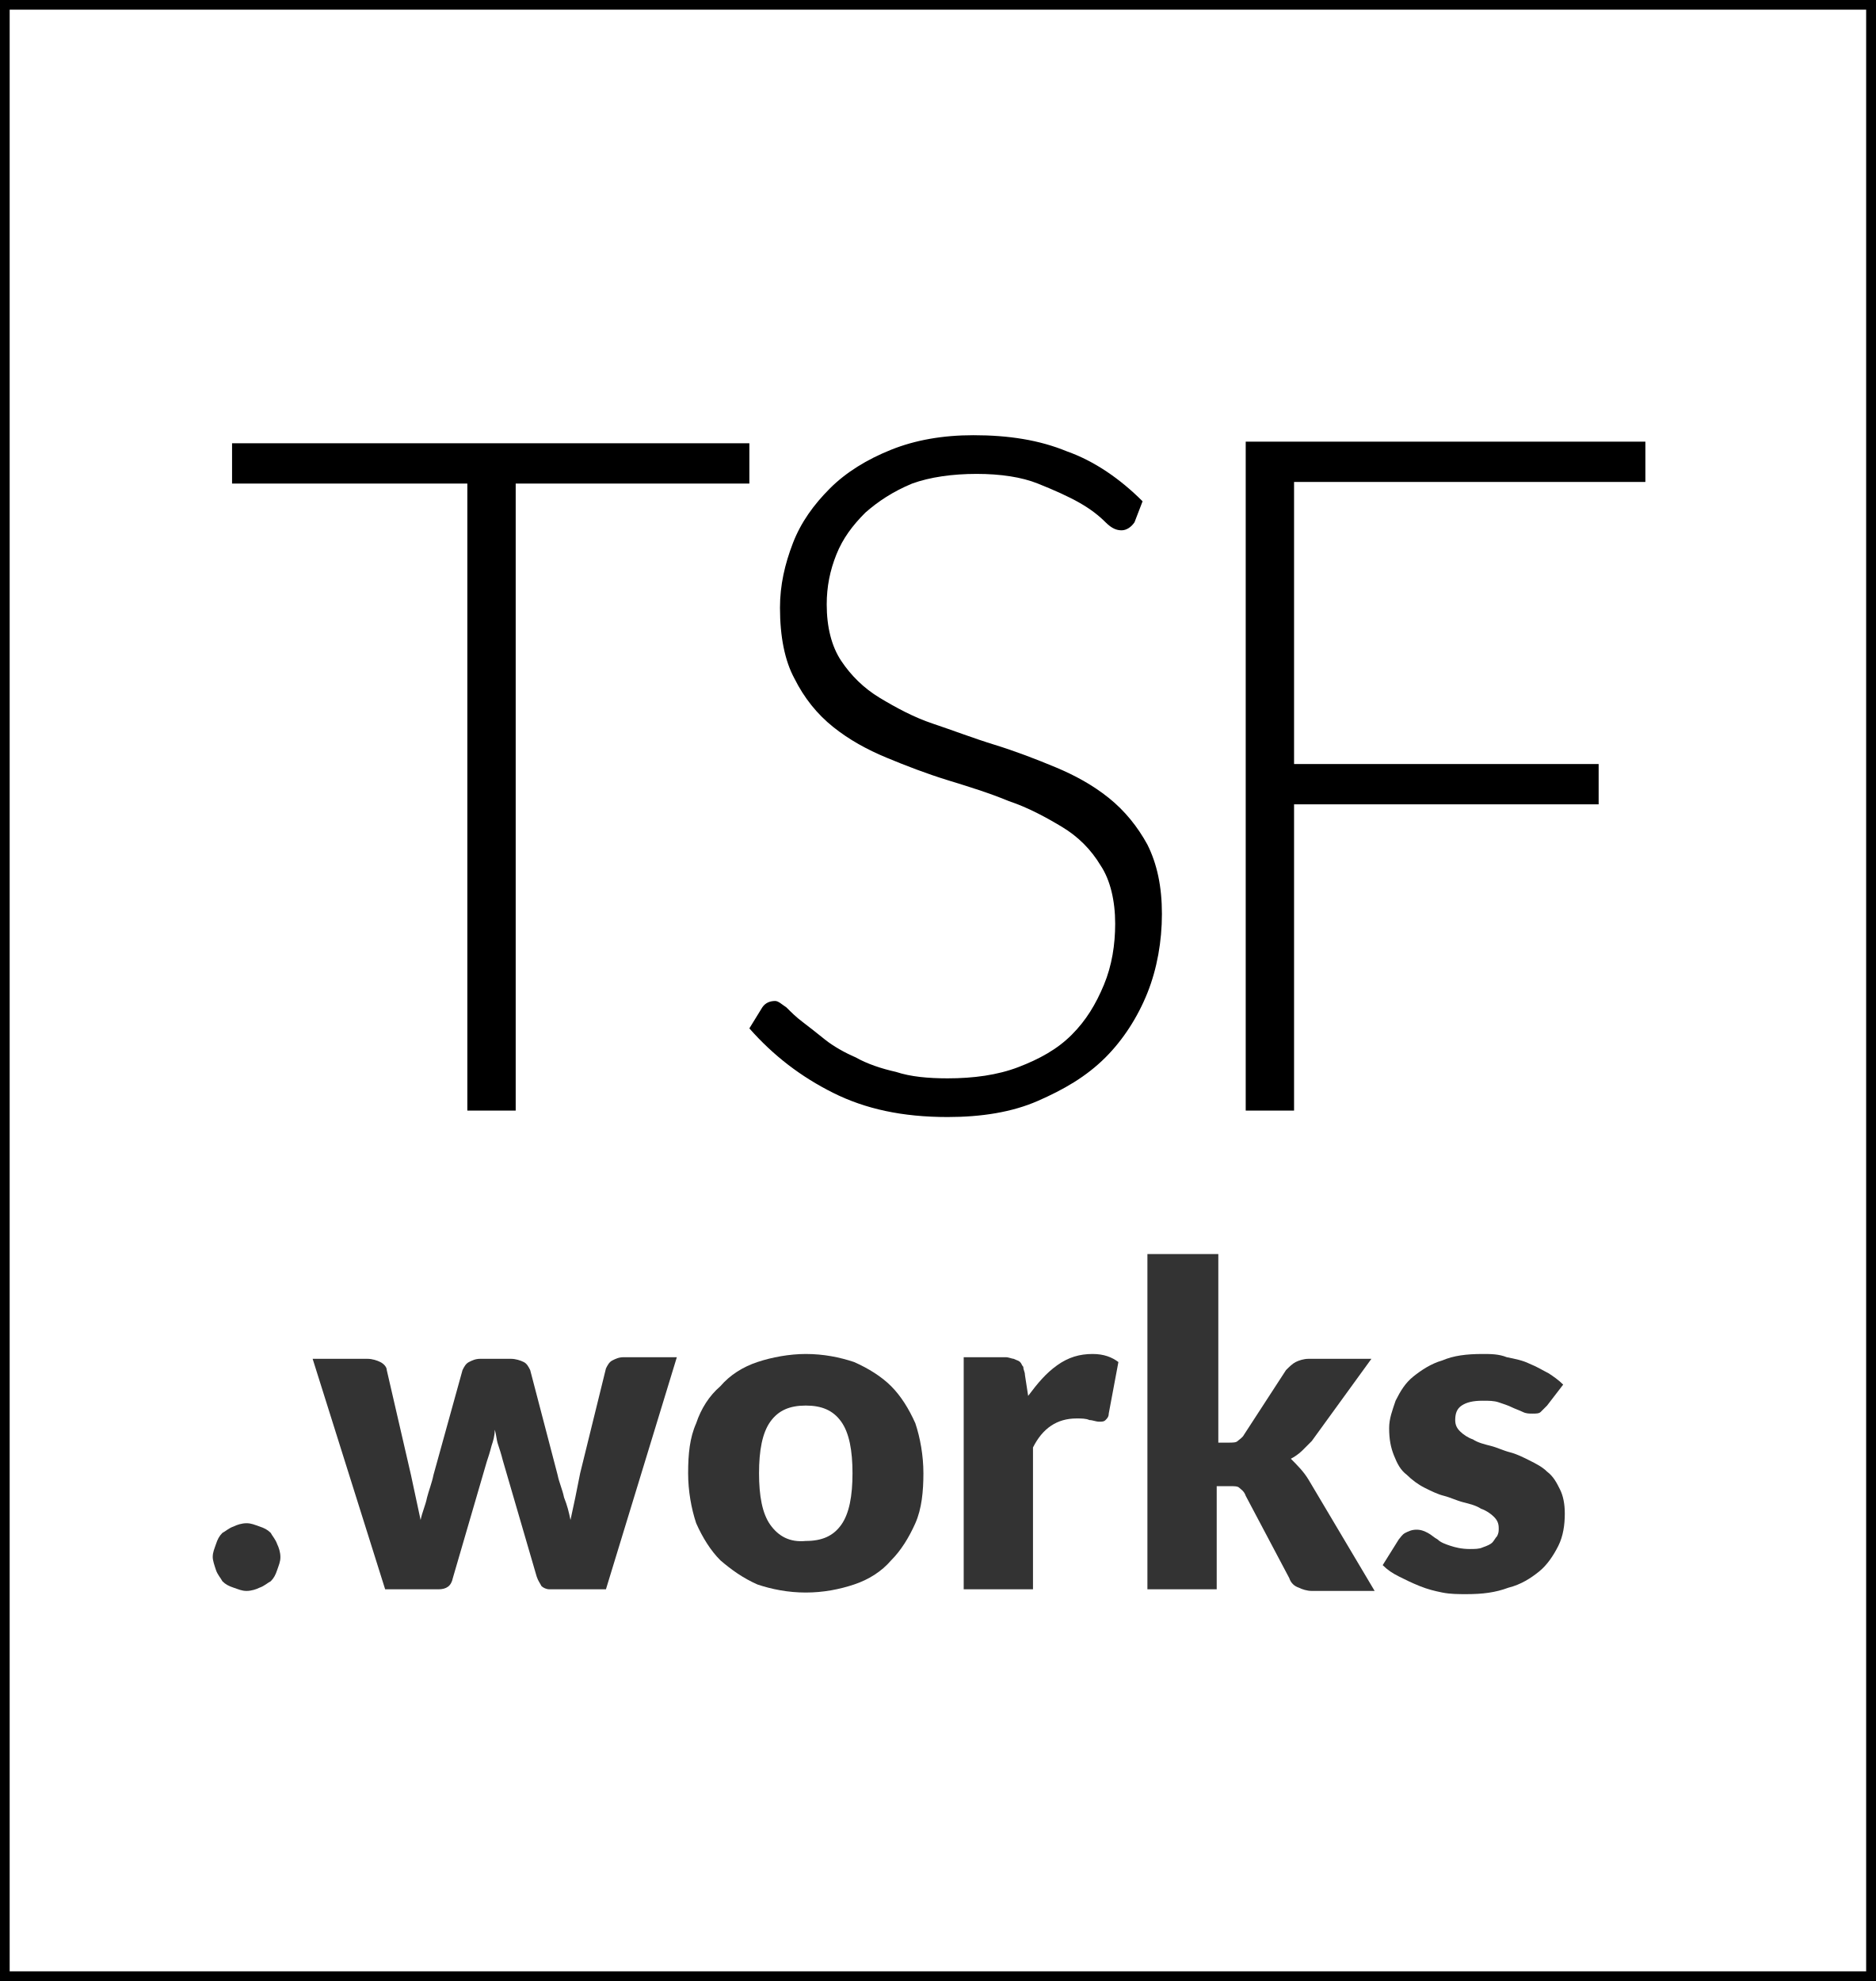
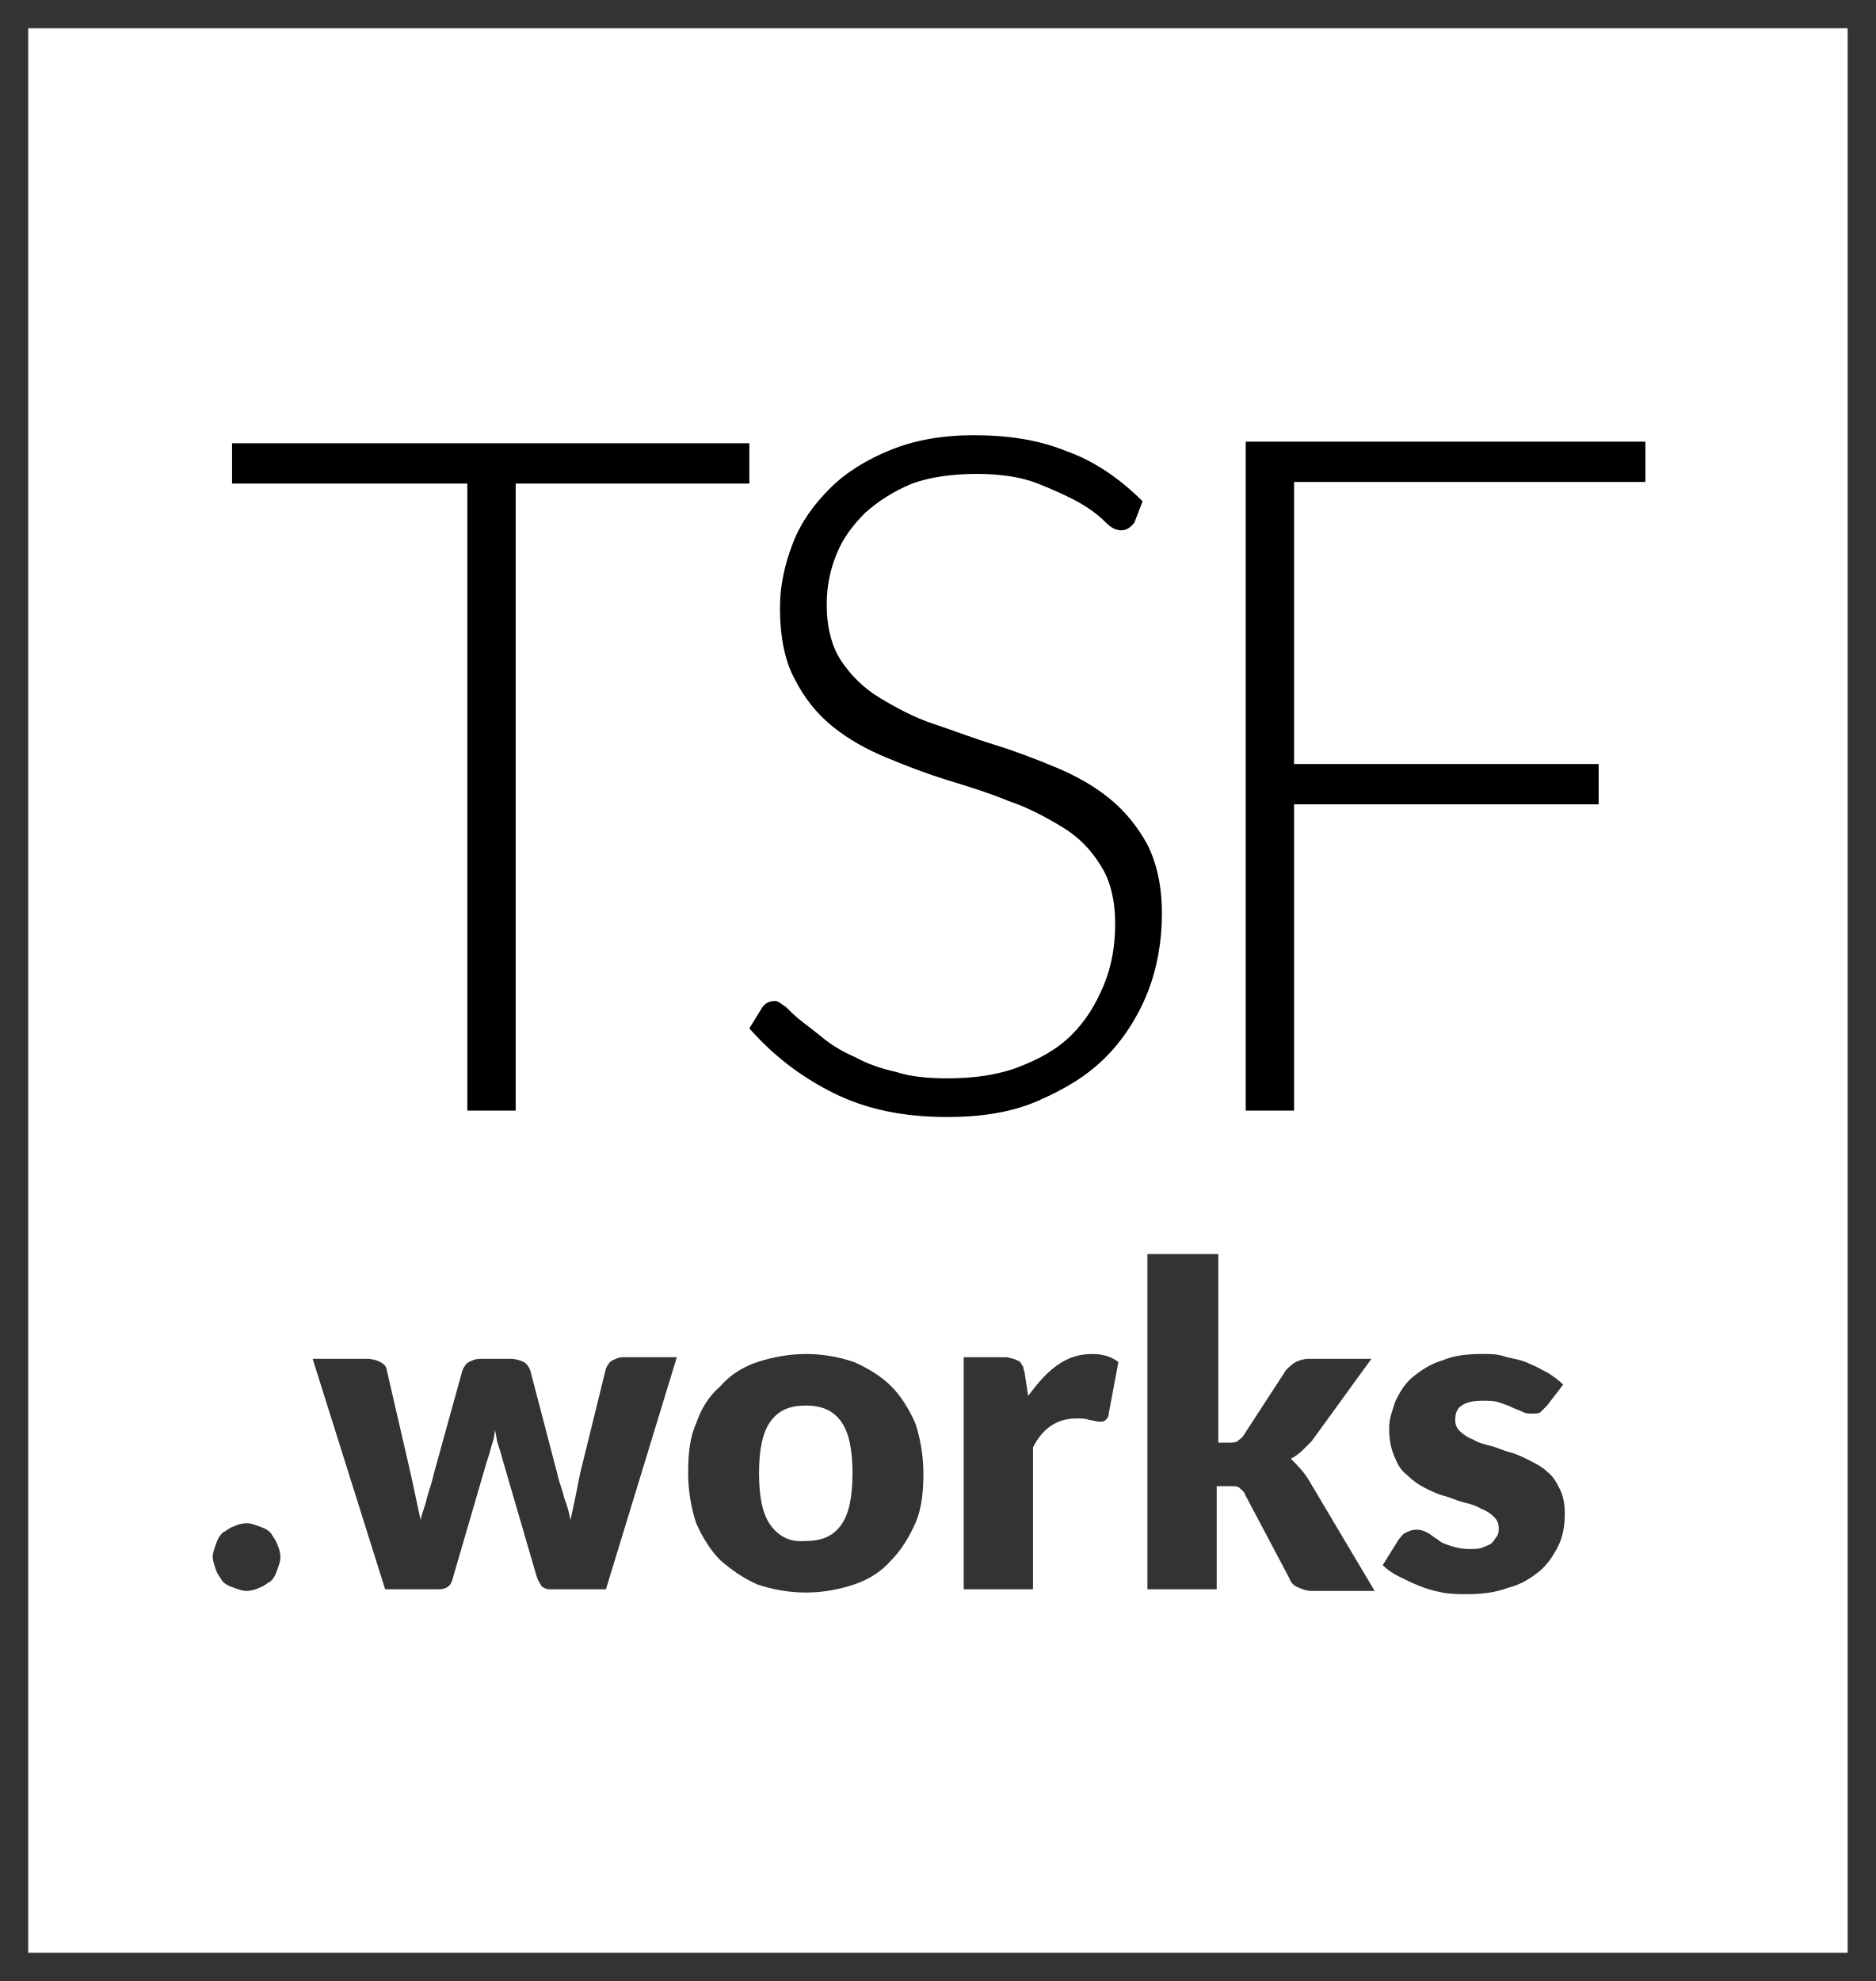
- <svg xmlns="http://www.w3.org/2000/svg" version="1.1" id="Layer_1" x="0px" y="0px" viewBox="0 0 116.4 122.9" enable-background="new 0 0 116.4 122.9" xml:space="preserve">
-   <path fill-rule="evenodd" clip-rule="evenodd" fill="none" stroke="#000000" stroke-width="1.2" stroke-miterlimit="10" d="M0,0  h116.4v122.9H0V0z" />
-   <path fill="#333333" d="M13.4,97.4c0.1,0.3,0.3,0.5,0.4,0.7c0.2,0.2,0.4,0.3,0.7,0.4c0.3,0.1,0.5,0.2,0.8,0.2c0.3,0,0.6-0.1,0.8-0.2  c0.3-0.1,0.5-0.3,0.7-0.4c0.2-0.2,0.3-0.4,0.4-0.7c0.1-0.3,0.2-0.5,0.2-0.8c0-0.3-0.1-0.6-0.2-0.8c-0.1-0.3-0.3-0.5-0.4-0.7  c-0.2-0.2-0.4-0.3-0.7-0.4c-0.3-0.1-0.5-0.2-0.8-0.2c-0.3,0-0.6,0.1-0.8,0.2c-0.3,0.1-0.5,0.3-0.7,0.4c-0.2,0.2-0.3,0.4-0.4,0.7  c-0.1,0.3-0.2,0.5-0.2,0.8C13.2,96.8,13.3,97.1,13.4,97.4z" />
-   <path fill="#333333" d="M23.9,98.6h3.3c0.5,0,0.8-0.2,0.9-0.7l2.1-7.2c0.1-0.3,0.2-0.6,0.3-1c0.1-0.3,0.2-0.6,0.2-1  c0.1,0.3,0.1,0.6,0.2,0.9c0.1,0.3,0.2,0.6,0.3,1l2.1,7.2c0.1,0.3,0.2,0.4,0.3,0.6c0.1,0.1,0.3,0.2,0.5,0.2h3.5L42,84.2h-3.3  c-0.3,0-0.5,0.1-0.7,0.2c-0.2,0.1-0.3,0.3-0.4,0.5L36,91.4c-0.1,0.5-0.2,1-0.3,1.5c-0.1,0.5-0.2,0.9-0.3,1.4  c-0.1-0.5-0.2-0.9-0.4-1.4c-0.1-0.5-0.3-0.9-0.4-1.4L32.9,85c-0.1-0.2-0.2-0.4-0.4-0.5c-0.2-0.1-0.5-0.2-0.8-0.2h-1.9  c-0.3,0-0.5,0.1-0.7,0.2c-0.2,0.1-0.3,0.3-0.4,0.5l-1.8,6.5c-0.1,0.5-0.3,1-0.4,1.4c-0.1,0.5-0.3,0.9-0.4,1.4  c-0.1-0.5-0.2-0.9-0.3-1.4c-0.1-0.5-0.2-0.9-0.3-1.4L24,85c0-0.2-0.2-0.4-0.4-0.5c-0.2-0.1-0.5-0.2-0.8-0.2h-3.4L23.9,98.6z" />
-   <path fill="#333333" d="M47,84.5c-0.9,0.3-1.7,0.8-2.3,1.5c-0.7,0.6-1.2,1.4-1.5,2.3c-0.4,0.9-0.5,1.9-0.5,3.1  c0,1.1,0.2,2.2,0.5,3.1c0.4,0.9,0.9,1.7,1.5,2.3c0.7,0.6,1.4,1.1,2.3,1.5c0.9,0.3,1.9,0.5,3,0.5c1.1,0,2.1-0.2,3-0.5  c0.9-0.3,1.7-0.8,2.3-1.5c0.6-0.6,1.1-1.4,1.5-2.3c0.4-0.9,0.5-2,0.5-3.1c0-1.1-0.2-2.2-0.5-3.1c-0.4-0.9-0.9-1.7-1.5-2.3  c-0.6-0.6-1.4-1.1-2.3-1.5c-0.9-0.3-1.9-0.5-3-0.5C49,84,47.9,84.2,47,84.5z M47.8,94.6c-0.5-0.7-0.7-1.8-0.7-3.2  c0-1.4,0.2-2.5,0.7-3.2c0.5-0.7,1.2-1,2.2-1c1,0,1.7,0.3,2.2,1c0.5,0.7,0.7,1.8,0.7,3.2c0,1.4-0.2,2.5-0.7,3.2c-0.5,0.7-1.2,1-2.2,1  C49,95.7,48.3,95.3,47.8,94.6z" />
-   <path fill="#333333" d="M64.1,98.6v-8.8c0.6-1.2,1.5-1.8,2.7-1.8c0.3,0,0.6,0,0.8,0.1c0.2,0,0.4,0.1,0.6,0.1c0.2,0,0.3,0,0.4-0.1  c0.1-0.1,0.2-0.2,0.2-0.4l0.6-3.2c-0.4-0.3-0.9-0.5-1.6-0.5c-0.8,0-1.5,0.2-2.2,0.7c-0.7,0.5-1.2,1.1-1.8,1.9l-0.2-1.3  c0-0.2-0.1-0.3-0.1-0.5c-0.1-0.1-0.1-0.2-0.2-0.3c-0.1-0.1-0.2-0.1-0.4-0.2c-0.1,0-0.3-0.1-0.5-0.1h-2.6v14.4H64.1z" />
-   <path fill="#333333" d="M71.2,77.8v20.8h4.3v-6.4h0.8c0.3,0,0.5,0,0.6,0.1c0.1,0.1,0.3,0.2,0.4,0.5l2.7,5.1c0.1,0.3,0.3,0.5,0.6,0.6  c0.2,0.1,0.5,0.2,0.8,0.2h3.9l-4.1-6.9c-0.3-0.5-0.7-0.9-1.1-1.3c0.2-0.1,0.5-0.3,0.7-0.5c0.2-0.2,0.4-0.4,0.6-0.6l3.7-5.1h-3.9  c-0.3,0-0.6,0.1-0.8,0.2c-0.2,0.1-0.4,0.3-0.6,0.5L77.2,89c-0.1,0.2-0.3,0.3-0.4,0.4c-0.1,0.1-0.3,0.1-0.6,0.1h-0.6V77.8H71.2z" />
-   <path fill="#333333" d="M97,85.9c-0.3-0.3-0.6-0.5-0.9-0.7c-0.4-0.2-0.7-0.4-1.2-0.6c-0.4-0.2-0.9-0.3-1.4-0.4C93,84,92.5,84,92,84  c-1,0-1.8,0.1-2.5,0.4c-0.7,0.2-1.3,0.6-1.8,1c-0.5,0.4-0.8,0.9-1.1,1.5c-0.2,0.6-0.4,1.1-0.4,1.7c0,0.7,0.1,1.2,0.3,1.7  c0.2,0.5,0.4,0.9,0.8,1.2c0.3,0.3,0.7,0.6,1.1,0.8c0.4,0.2,0.8,0.4,1.2,0.5c0.4,0.1,0.8,0.3,1.2,0.4c0.4,0.1,0.8,0.2,1.1,0.4  c0.3,0.1,0.6,0.3,0.8,0.5c0.2,0.2,0.3,0.4,0.3,0.7c0,0.2,0,0.3-0.1,0.5c-0.1,0.1-0.2,0.3-0.3,0.4c-0.1,0.1-0.3,0.2-0.6,0.3  c-0.2,0.1-0.5,0.1-0.8,0.1c-0.5,0-0.9-0.1-1.2-0.2c-0.3-0.1-0.6-0.2-0.8-0.4c-0.2-0.1-0.4-0.3-0.6-0.4c-0.2-0.1-0.4-0.2-0.7-0.2  c-0.3,0-0.5,0.1-0.7,0.2c-0.2,0.1-0.3,0.3-0.4,0.4l-1,1.6c0.3,0.3,0.6,0.5,1,0.7c0.4,0.2,0.8,0.4,1.3,0.6c0.5,0.2,0.9,0.3,1.4,0.4  c0.5,0.1,1,0.1,1.5,0.1c1,0,1.8-0.1,2.6-0.4c0.8-0.2,1.4-0.6,1.9-1c0.5-0.4,0.9-1,1.2-1.6c0.3-0.6,0.4-1.3,0.4-2  c0-0.6-0.1-1.1-0.3-1.5c-0.2-0.4-0.4-0.8-0.8-1.1c-0.3-0.3-0.7-0.5-1.1-0.7c-0.4-0.2-0.8-0.4-1.2-0.5c-0.4-0.1-0.8-0.3-1.2-0.4  c-0.4-0.1-0.8-0.2-1.1-0.4c-0.3-0.1-0.6-0.3-0.8-0.5c-0.2-0.2-0.3-0.4-0.3-0.7c0-0.4,0.1-0.7,0.4-0.9c0.3-0.2,0.7-0.3,1.3-0.3  c0.4,0,0.7,0,1,0.1c0.3,0.1,0.6,0.2,0.8,0.3c0.2,0.1,0.5,0.2,0.7,0.3c0.2,0.1,0.4,0.1,0.6,0.1c0.2,0,0.4,0,0.5-0.1  c0.1-0.1,0.2-0.2,0.4-0.4L97,85.9z" />
-   <path d="M14.4,27.4V30H29v38.9h3V30h14.5v-2.5H14.4z" />
-   <path d="M70.9,31.1c-1.4-1.4-3-2.5-4.7-3.1c-1.7-0.7-3.6-1-5.8-1c-1.9,0-3.6,0.3-5.1,0.9c-1.5,0.6-2.8,1.4-3.8,2.4  c-1,1-1.8,2.1-2.3,3.4c-0.5,1.3-0.8,2.6-0.8,4c0,1.8,0.3,3.3,0.9,4.4c0.6,1.2,1.4,2.2,2.4,3c1,0.8,2.1,1.4,3.3,1.9  c1.2,0.5,2.5,1,3.8,1.4c1.3,0.4,2.6,0.8,3.8,1.3c1.2,0.4,2.3,1,3.3,1.6c1,0.6,1.8,1.4,2.4,2.4c0.6,0.9,0.9,2.2,0.9,3.6  c0,1.3-0.2,2.6-0.7,3.8c-0.5,1.2-1.1,2.2-2,3.1c-0.9,0.9-2,1.5-3.3,2c-1.3,0.5-2.8,0.7-4.4,0.7c-1.2,0-2.3-0.1-3.2-0.4  c-0.9-0.2-1.8-0.5-2.5-0.9c-0.7-0.3-1.4-0.7-1.9-1.1c-0.5-0.4-1-0.8-1.4-1.1c-0.4-0.3-0.7-0.6-1-0.9c-0.3-0.2-0.5-0.4-0.7-0.4  c-0.3,0-0.6,0.1-0.8,0.4l-0.8,1.3c1.5,1.7,3.2,3,5.2,4c2,1,4.3,1.5,7.1,1.5c2.1,0,4-0.3,5.6-1c1.6-0.7,3-1.5,4.2-2.7  c1.1-1.1,2-2.5,2.6-4c0.6-1.5,0.9-3.2,0.9-4.9c0-1.7-0.3-3.1-0.9-4.3c-0.6-1.1-1.4-2.1-2.4-2.9c-1-0.8-2.1-1.4-3.3-1.9  c-1.2-0.5-2.5-1-3.8-1.4c-1.3-0.4-2.6-0.9-3.8-1.3s-2.3-1-3.3-1.6c-1-0.6-1.8-1.4-2.4-2.3c-0.6-0.9-0.9-2.1-0.9-3.5  c0-1.1,0.2-2.1,0.6-3.1c0.4-1,1-1.8,1.8-2.6c0.8-0.7,1.7-1.3,2.9-1.8c1.1-0.4,2.5-0.6,4-0.6c1.5,0,2.8,0.2,3.8,0.6  c1,0.4,1.9,0.8,2.6,1.2c0.7,0.4,1.2,0.8,1.6,1.2c0.4,0.4,0.7,0.5,1,0.5c0.3,0,0.6-0.2,0.8-0.5L70.9,31.1z" />
-   <path d="M77.3,27.4v41.5h3v-19h18.9v-2.5H80.3V29.9h21.8v-2.5H77.3z" />
+ <svg xmlns="http://www.w3.org/2000/svg" version="1.1" x="0px" y="0px" viewBox="0 0 116.4 122.9" enable-background="new 0 0 116.4 122.9" xml:space="preserve">
+   <g id="Layer_3" opacity="0.8">
+     <path fill-rule="evenodd" clip-rule="evenodd" fill="none" stroke="#000000" stroke-width="3.5" stroke-miterlimit="10" d="M0,0   h116.4v122.9H0V0z" />
+   </g>
+   <g id="Layer_2" opacity="0.8">
+     <path d="M13.4,97.4c0.1,0.3,0.3,0.5,0.4,0.7c0.2,0.2,0.4,0.3,0.7,0.4c0.3,0.1,0.5,0.2,0.8,0.2c0.3,0,0.6-0.1,0.8-0.2   c0.3-0.1,0.5-0.3,0.7-0.4c0.2-0.2,0.3-0.4,0.4-0.7c0.1-0.3,0.2-0.5,0.2-0.8c0-0.3-0.1-0.6-0.2-0.8c-0.1-0.3-0.3-0.5-0.4-0.7   c-0.2-0.2-0.4-0.3-0.7-0.4c-0.3-0.1-0.5-0.2-0.8-0.2c-0.3,0-0.6,0.1-0.8,0.2c-0.3,0.1-0.5,0.3-0.7,0.4c-0.2,0.2-0.3,0.4-0.4,0.7   c-0.1,0.3-0.2,0.5-0.2,0.8C13.2,96.8,13.3,97.1,13.4,97.4z" />
+     <path d="M23.9,98.6h3.3c0.5,0,0.8-0.2,0.9-0.7l2.1-7.2c0.1-0.3,0.2-0.6,0.3-1c0.1-0.3,0.2-0.6,0.2-1c0.1,0.3,0.1,0.6,0.2,0.9   c0.1,0.3,0.2,0.6,0.3,1l2.1,7.2c0.1,0.3,0.2,0.4,0.3,0.6c0.1,0.1,0.3,0.2,0.5,0.2h3.5L42,84.2h-3.3c-0.3,0-0.5,0.1-0.7,0.2   c-0.2,0.1-0.3,0.3-0.4,0.5L36,91.4c-0.1,0.5-0.2,1-0.3,1.5c-0.1,0.5-0.2,0.9-0.3,1.4c-0.1-0.5-0.2-0.9-0.4-1.4   c-0.1-0.5-0.3-0.9-0.4-1.4L32.9,85c-0.1-0.2-0.2-0.4-0.4-0.5c-0.2-0.1-0.5-0.2-0.8-0.2h-1.9c-0.3,0-0.5,0.1-0.7,0.2   c-0.2,0.1-0.3,0.3-0.4,0.5l-1.8,6.5c-0.1,0.5-0.3,1-0.4,1.4c-0.1,0.5-0.3,0.9-0.4,1.4c-0.1-0.5-0.2-0.9-0.3-1.4   c-0.1-0.5-0.2-0.9-0.3-1.4L24,85c0-0.2-0.2-0.4-0.4-0.5c-0.2-0.1-0.5-0.2-0.8-0.2h-3.4L23.9,98.6z" />
+     <path d="M47,84.5c-0.9,0.3-1.7,0.8-2.3,1.5c-0.7,0.6-1.2,1.4-1.5,2.3c-0.4,0.9-0.5,1.9-0.5,3.1c0,1.1,0.2,2.2,0.5,3.1   c0.4,0.9,0.9,1.7,1.5,2.3c0.7,0.6,1.4,1.1,2.3,1.5c0.9,0.3,1.9,0.5,3,0.5c1.1,0,2.1-0.2,3-0.5c0.9-0.3,1.7-0.8,2.3-1.5   c0.6-0.6,1.1-1.4,1.5-2.3c0.4-0.9,0.5-2,0.5-3.1c0-1.1-0.2-2.2-0.5-3.1c-0.4-0.9-0.9-1.7-1.5-2.3c-0.6-0.6-1.4-1.1-2.3-1.5   c-0.9-0.3-1.9-0.5-3-0.5C49,84,47.9,84.2,47,84.5z M47.8,94.6c-0.5-0.7-0.7-1.8-0.7-3.2c0-1.4,0.2-2.5,0.7-3.2c0.5-0.7,1.2-1,2.2-1   c1,0,1.7,0.3,2.2,1c0.5,0.7,0.7,1.8,0.7,3.2c0,1.4-0.2,2.5-0.7,3.2c-0.5,0.7-1.2,1-2.2,1C49,95.7,48.3,95.3,47.8,94.6z" />
+     <path d="M64.1,98.6v-8.8c0.6-1.2,1.5-1.8,2.7-1.8c0.3,0,0.6,0,0.8,0.1c0.2,0,0.4,0.1,0.6,0.1c0.2,0,0.3,0,0.4-0.1   c0.1-0.1,0.2-0.2,0.2-0.4l0.6-3.2c-0.4-0.3-0.9-0.5-1.6-0.5c-0.8,0-1.5,0.2-2.2,0.7c-0.7,0.5-1.2,1.1-1.8,1.9l-0.2-1.3   c0-0.2-0.1-0.3-0.1-0.5c-0.1-0.1-0.1-0.2-0.2-0.3c-0.1-0.1-0.2-0.1-0.4-0.2c-0.1,0-0.3-0.1-0.5-0.1h-2.6v14.4H64.1z" />
+     <path d="M71.2,77.8v20.8h4.3v-6.4h0.8c0.3,0,0.5,0,0.6,0.1c0.1,0.1,0.3,0.2,0.4,0.5l2.7,5.1c0.1,0.3,0.3,0.5,0.6,0.6   c0.2,0.1,0.5,0.2,0.8,0.2h3.9l-4.1-6.9c-0.3-0.5-0.7-0.9-1.1-1.3c0.2-0.1,0.5-0.3,0.7-0.5c0.2-0.2,0.4-0.4,0.6-0.6l3.7-5.1h-3.9   c-0.3,0-0.6,0.1-0.8,0.2c-0.2,0.1-0.4,0.3-0.6,0.5L77.2,89c-0.1,0.2-0.3,0.3-0.4,0.4c-0.1,0.1-0.3,0.1-0.6,0.1h-0.6V77.8H71.2z" />
+     <path d="M97,85.9c-0.3-0.3-0.6-0.5-0.9-0.7c-0.4-0.2-0.7-0.4-1.2-0.6c-0.4-0.2-0.9-0.3-1.4-0.4C93,84,92.5,84,92,84   c-1,0-1.8,0.1-2.5,0.4c-0.7,0.2-1.3,0.6-1.8,1c-0.5,0.4-0.8,0.9-1.1,1.5c-0.2,0.6-0.4,1.1-0.4,1.7c0,0.7,0.1,1.2,0.3,1.7   c0.2,0.5,0.4,0.9,0.8,1.2c0.3,0.3,0.7,0.6,1.1,0.8c0.4,0.2,0.8,0.4,1.2,0.5c0.4,0.1,0.8,0.3,1.2,0.4c0.4,0.1,0.8,0.2,1.1,0.4   c0.3,0.1,0.6,0.3,0.8,0.5c0.2,0.2,0.3,0.4,0.3,0.7c0,0.2,0,0.3-0.1,0.5c-0.1,0.1-0.2,0.3-0.3,0.4c-0.1,0.1-0.3,0.2-0.6,0.3   c-0.2,0.1-0.5,0.1-0.8,0.1c-0.5,0-0.9-0.1-1.2-0.2c-0.3-0.1-0.6-0.2-0.8-0.4c-0.2-0.1-0.4-0.3-0.6-0.4c-0.2-0.1-0.4-0.2-0.7-0.2   c-0.3,0-0.5,0.1-0.7,0.2c-0.2,0.1-0.3,0.3-0.4,0.4l-1,1.6c0.3,0.3,0.6,0.5,1,0.7c0.4,0.2,0.8,0.4,1.3,0.6c0.5,0.2,0.9,0.3,1.4,0.4   c0.5,0.1,1,0.1,1.5,0.1c1,0,1.8-0.1,2.6-0.4c0.8-0.2,1.4-0.6,1.9-1c0.5-0.4,0.9-1,1.2-1.6c0.3-0.6,0.4-1.3,0.4-2   c0-0.6-0.1-1.1-0.3-1.5c-0.2-0.4-0.4-0.8-0.8-1.1c-0.3-0.3-0.7-0.5-1.1-0.7c-0.4-0.2-0.8-0.4-1.2-0.5c-0.4-0.1-0.8-0.3-1.2-0.4   c-0.4-0.1-0.8-0.2-1.1-0.4c-0.3-0.1-0.6-0.3-0.8-0.5c-0.2-0.2-0.3-0.4-0.3-0.7c0-0.4,0.1-0.7,0.4-0.9c0.3-0.2,0.7-0.3,1.3-0.3   c0.4,0,0.7,0,1,0.1c0.3,0.1,0.6,0.2,0.8,0.3c0.2,0.1,0.5,0.2,0.7,0.3c0.2,0.1,0.4,0.1,0.6,0.1c0.2,0,0.4,0,0.5-0.1   c0.1-0.1,0.2-0.2,0.4-0.4L97,85.9z" />
+   </g>
+   <g id="Layer_1">
+     <path d="M14.4,27.4V30H29v38.9h3V30h14.5v-2.5H14.4z" />
+     <path d="M70.9,31.1c-1.4-1.4-3-2.5-4.7-3.1c-1.7-0.7-3.6-1-5.8-1c-1.9,0-3.6,0.3-5.1,0.9c-1.5,0.6-2.8,1.4-3.8,2.4   c-1,1-1.8,2.1-2.3,3.4c-0.5,1.3-0.8,2.6-0.8,4c0,1.8,0.3,3.3,0.9,4.4c0.6,1.2,1.4,2.2,2.4,3c1,0.8,2.1,1.4,3.3,1.9   c1.2,0.5,2.5,1,3.8,1.4c1.3,0.4,2.6,0.8,3.8,1.3c1.2,0.4,2.3,1,3.3,1.6c1,0.6,1.8,1.4,2.4,2.4c0.6,0.9,0.9,2.2,0.9,3.6   c0,1.3-0.2,2.6-0.7,3.8c-0.5,1.2-1.1,2.2-2,3.1c-0.9,0.9-2,1.5-3.3,2c-1.3,0.5-2.8,0.7-4.4,0.7c-1.2,0-2.3-0.1-3.2-0.4   c-0.9-0.2-1.8-0.5-2.5-0.9c-0.7-0.3-1.4-0.7-1.9-1.1c-0.5-0.4-1-0.8-1.4-1.1c-0.4-0.3-0.7-0.6-1-0.9c-0.3-0.2-0.5-0.4-0.7-0.4   c-0.3,0-0.6,0.1-0.8,0.4l-0.8,1.3c1.5,1.7,3.2,3,5.2,4c2,1,4.3,1.5,7.1,1.5c2.1,0,4-0.3,5.6-1c1.6-0.7,3-1.5,4.2-2.7   c1.1-1.1,2-2.5,2.6-4c0.6-1.5,0.9-3.2,0.9-4.9c0-1.7-0.3-3.1-0.9-4.3c-0.6-1.1-1.4-2.1-2.4-2.9c-1-0.8-2.1-1.4-3.3-1.9   c-1.2-0.5-2.5-1-3.8-1.4c-1.3-0.4-2.6-0.9-3.8-1.3s-2.3-1-3.3-1.6c-1-0.6-1.8-1.4-2.4-2.3c-0.6-0.9-0.9-2.1-0.9-3.5   c0-1.1,0.2-2.1,0.6-3.1c0.4-1,1-1.8,1.8-2.6c0.8-0.7,1.7-1.3,2.9-1.8c1.1-0.4,2.5-0.6,4-0.6c1.5,0,2.8,0.2,3.8,0.6   c1,0.4,1.9,0.8,2.6,1.2c0.7,0.4,1.2,0.8,1.6,1.2c0.4,0.4,0.7,0.5,1,0.5c0.3,0,0.6-0.2,0.8-0.5L70.9,31.1z" />
+     <path d="M77.3,27.4v41.5h3v-19h18.9v-2.5H80.3V29.9h21.8v-2.5H77.3z" />
+   </g>
</svg>
